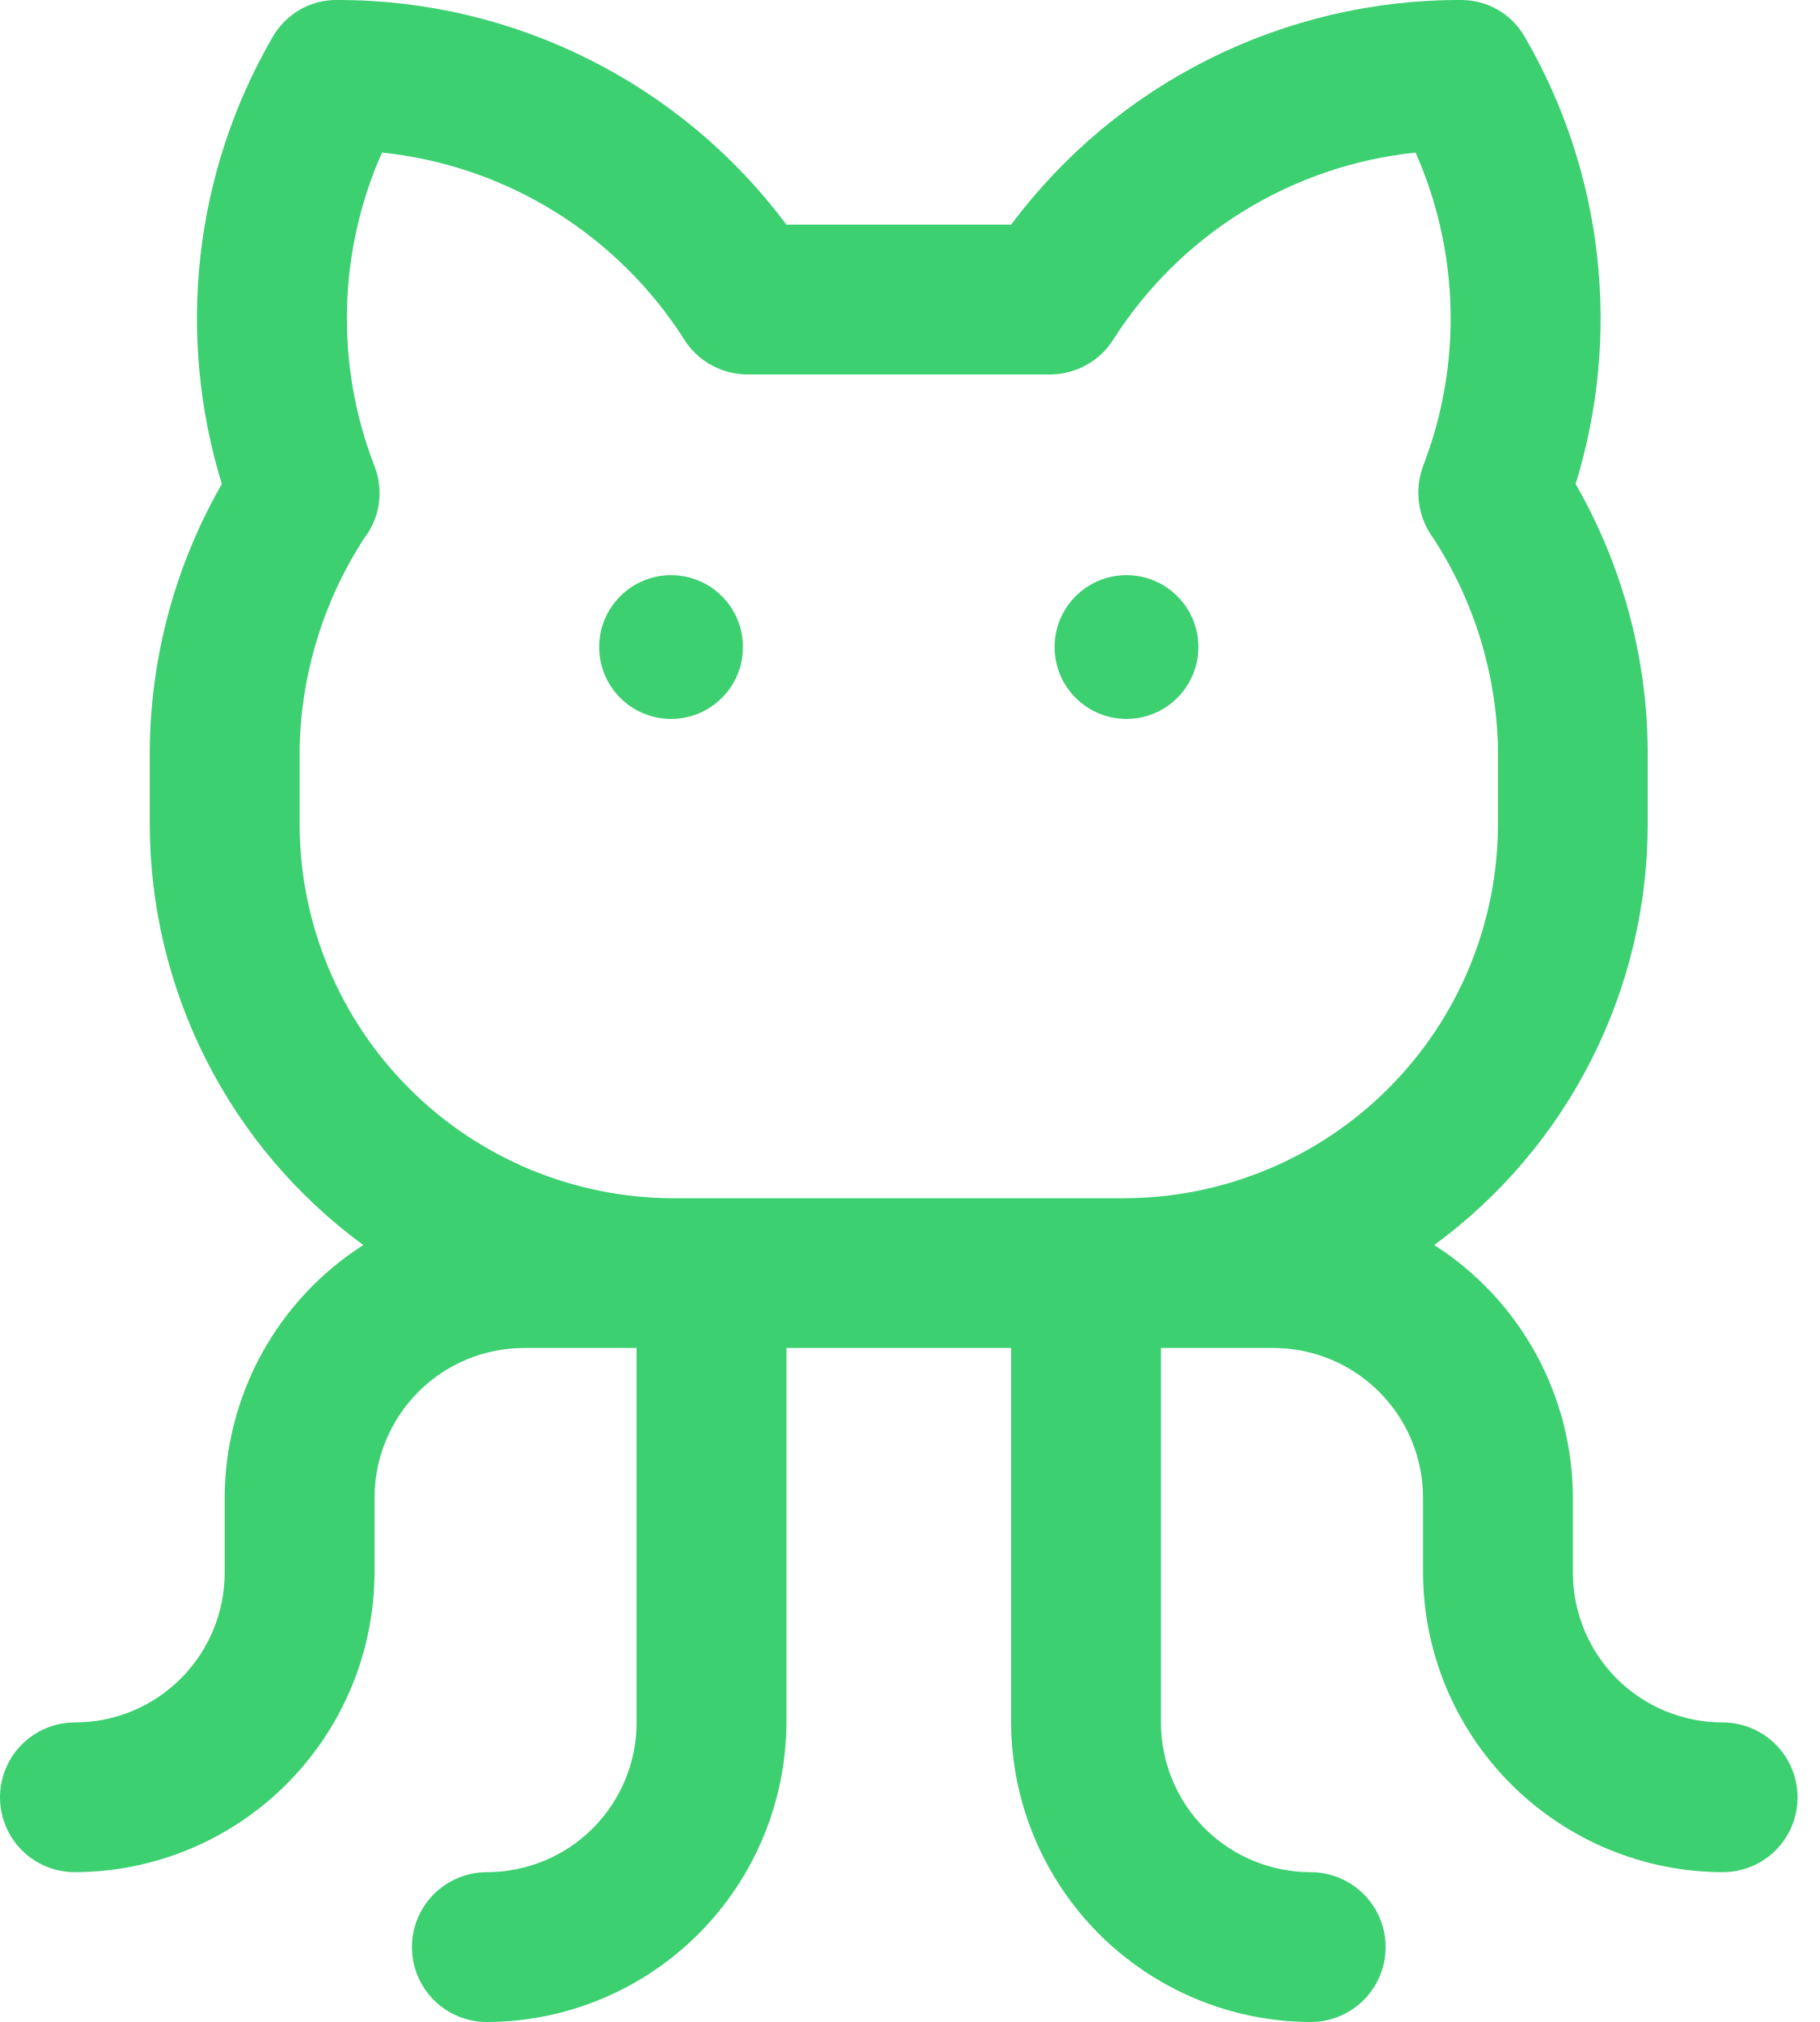
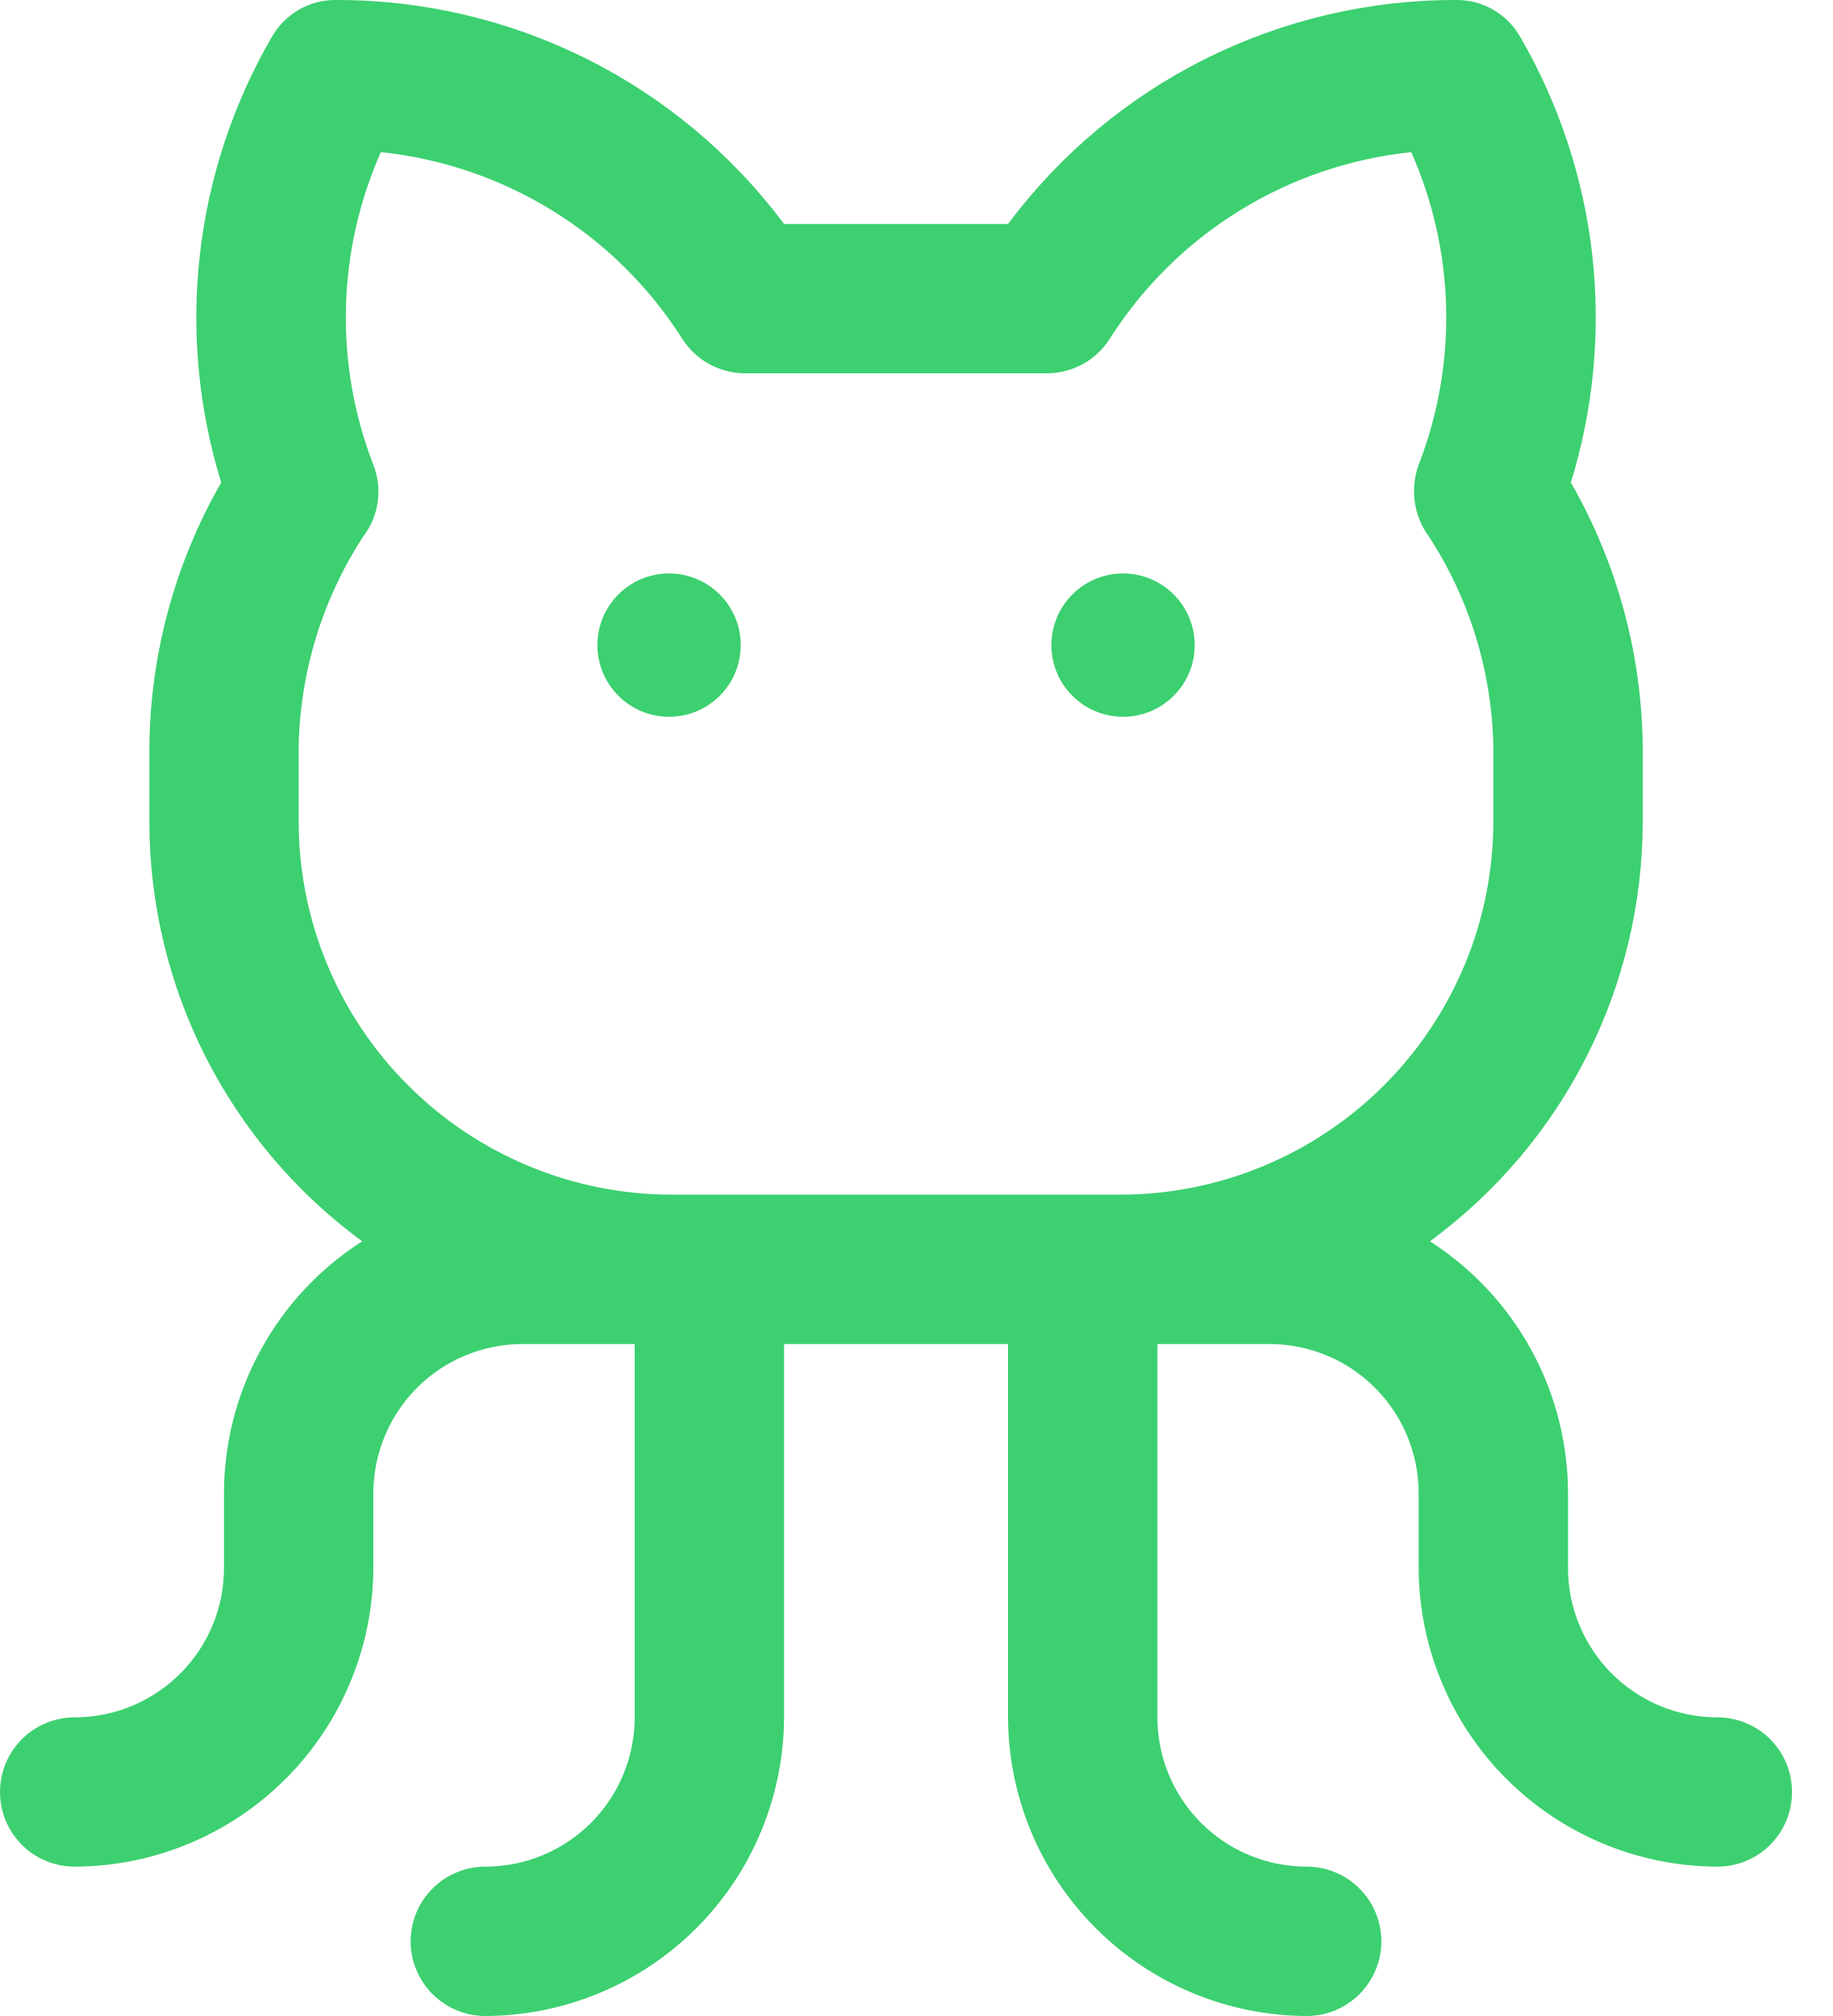
- <svg xmlns="http://www.w3.org/2000/svg" width="18" height="20" viewBox="0 0 18 20" fill="none">
-   <path d="M17.037 17.037C16.644 17.037 16.267 16.881 15.989 16.603C15.712 16.325 15.556 15.948 15.556 15.556V14.815C15.555 14.317 15.429 13.827 15.19 13.39C14.95 12.953 14.605 12.583 14.185 12.315C14.839 11.835 15.372 11.208 15.738 10.484C16.105 9.76 16.296 8.96 16.296 8.148V7.407C16.287 6.487 16.041 5.585 15.583 4.787C15.809 4.056 15.881 3.287 15.795 2.526C15.709 1.766 15.467 1.032 15.083 0.37C15.02 0.257 14.927 0.163 14.815 0.097C14.702 0.032 14.574 -0.001 14.444 4.59457e-05C13.582 -0.002 12.73 0.198 11.958 0.584C11.187 0.969 10.516 1.531 10 2.222H7.778C7.262 1.531 6.591 0.969 5.819 0.584C5.048 0.198 4.196 -0.002 3.333 4.59457e-05C3.203 -0.001 3.075 0.032 2.963 0.097C2.851 0.163 2.758 0.257 2.694 0.37C2.311 1.032 2.069 1.766 1.983 2.526C1.897 3.287 1.969 4.056 2.194 4.787C1.736 5.585 1.491 6.487 1.481 7.407V8.148C1.481 8.96 1.673 9.76 2.039 10.484C2.406 11.208 2.938 11.835 3.593 12.315C3.173 12.583 2.828 12.953 2.588 13.39C2.349 13.827 2.223 14.317 2.222 14.815V15.556C2.222 15.948 2.066 16.325 1.788 16.603C1.51 16.881 1.134 17.037 0.741 17.037C0.544 17.037 0.356 17.115 0.217 17.254C0.078 17.393 0 17.581 0 17.778C0 17.974 0.078 18.163 0.217 18.302C0.356 18.441 0.544 18.518 0.741 18.518C1.526 18.516 2.278 18.203 2.833 17.648C3.388 17.093 3.701 16.341 3.704 15.556V14.815C3.704 14.422 3.86 14.045 4.138 13.767C4.415 13.489 4.792 13.333 5.185 13.333H6.296V17.037C6.296 17.43 6.14 17.807 5.862 18.085C5.585 18.362 5.208 18.518 4.815 18.518C4.618 18.518 4.43 18.597 4.291 18.735C4.152 18.874 4.074 19.063 4.074 19.259C4.074 19.456 4.152 19.644 4.291 19.783C4.43 19.922 4.618 20 4.815 20C5.6 19.998 6.352 19.685 6.907 19.13C7.462 18.574 7.775 17.822 7.778 17.037V13.333H10V17.037C10.002 17.822 10.315 18.574 10.87 19.13C11.426 19.685 12.178 19.998 12.963 20C13.159 20 13.348 19.922 13.487 19.783C13.626 19.644 13.704 19.456 13.704 19.259C13.704 19.063 13.626 18.874 13.487 18.735C13.348 18.597 13.159 18.518 12.963 18.518C12.57 18.518 12.193 18.362 11.915 18.085C11.637 17.807 11.482 17.43 11.482 17.037V13.333H12.593C12.986 13.333 13.362 13.489 13.64 13.767C13.918 14.045 14.074 14.422 14.074 14.815V15.556C14.076 16.341 14.389 17.093 14.945 17.648C15.5 18.203 16.252 18.516 17.037 18.518C17.233 18.518 17.422 18.441 17.561 18.302C17.7 18.163 17.778 17.974 17.778 17.778C17.778 17.581 17.7 17.393 17.561 17.254C17.422 17.115 17.233 17.037 17.037 17.037ZM2.963 8.148V7.407C2.977 6.667 3.198 5.945 3.602 5.324C3.679 5.224 3.729 5.106 3.747 4.981C3.764 4.856 3.75 4.729 3.704 4.611C3.511 4.115 3.419 3.585 3.432 3.053C3.444 2.521 3.562 1.996 3.778 1.509C4.384 1.572 4.968 1.772 5.485 2.092C6.003 2.413 6.442 2.847 6.769 3.361C6.835 3.466 6.927 3.552 7.035 3.611C7.143 3.671 7.265 3.703 7.389 3.704H10.389C10.513 3.703 10.634 3.671 10.743 3.611C10.851 3.552 10.943 3.466 11.009 3.361C11.336 2.847 11.774 2.413 12.292 2.092C12.81 1.772 13.394 1.572 14 1.509C14.216 1.996 14.333 2.521 14.346 3.053C14.359 3.585 14.266 4.115 14.074 4.611C14.031 4.729 14.017 4.856 14.035 4.98C14.053 5.105 14.101 5.223 14.176 5.324C14.58 5.945 14.801 6.667 14.815 7.407V8.148C14.815 8.635 14.719 9.116 14.533 9.566C14.347 10.015 14.074 10.423 13.73 10.767C13.386 11.111 12.978 11.384 12.528 11.57C12.079 11.756 11.598 11.852 11.111 11.852H6.667C5.684 11.852 4.742 11.462 4.048 10.767C3.353 10.072 2.963 9.13 2.963 8.148Z" fill="#3CD070" />
-   <ellipse cx="6.637" cy="6.4" rx="0.711" ry="0.711" fill="#3CD070" />
-   <ellipse cx="11.141" cy="6.4" rx="0.711" ry="0.711" fill="#3CD070" />
+ <svg xmlns="http://www.w3.org/2000/svg" width="20" height="22" viewBox="0 0 20 22" fill="none">
+   <path d="M18.741 18.741C18.308 18.741 17.894 18.569 17.588 18.263C17.283 17.958 17.111 17.543 17.111 17.111V16.296C17.11 15.748 16.972 15.209 16.709 14.729C16.445 14.248 16.065 13.842 15.604 13.546C16.323 13.018 16.909 12.328 17.312 11.532C17.716 10.736 17.926 9.856 17.926 8.963V8.148C17.916 7.136 17.646 6.144 17.142 5.266C17.39 4.462 17.469 3.615 17.375 2.779C17.28 1.943 17.013 1.136 16.592 0.407C16.522 0.283 16.42 0.179 16.296 0.107C16.173 0.035 16.032 -0.002 15.889 5.05403e-05C14.94 -0.002 14.003 0.218 13.154 0.642C12.305 1.066 11.568 1.684 11 2.444H8.556C7.988 1.684 7.25 1.066 6.401 0.642C5.552 0.218 4.616 -0.002 3.667 5.05403e-05C3.524 -0.002 3.383 0.035 3.259 0.107C3.136 0.179 3.034 0.283 2.964 0.407C2.542 1.136 2.276 1.943 2.181 2.779C2.086 3.615 2.166 4.462 2.414 5.266C1.91 6.144 1.64 7.136 1.63 8.148V8.963C1.63 9.856 1.84 10.736 2.243 11.532C2.647 12.328 3.232 13.018 3.952 13.546C3.49 13.842 3.11 14.248 2.847 14.729C2.583 15.209 2.445 15.748 2.444 16.296V17.111C2.444 17.543 2.273 17.958 1.967 18.263C1.662 18.569 1.247 18.741 0.815 18.741C0.599 18.741 0.391 18.827 0.239 18.979C0.086 19.132 0 19.34 0 19.556C0 19.772 0.086 19.979 0.239 20.132C0.391 20.285 0.599 20.37 0.815 20.37C1.678 20.368 2.506 20.023 3.116 19.413C3.727 18.802 4.071 17.975 4.074 17.111V16.296C4.074 15.864 4.246 15.45 4.551 15.144C4.857 14.838 5.271 14.667 5.704 14.667H6.926V18.741C6.926 19.173 6.754 19.587 6.449 19.893C6.143 20.199 5.728 20.37 5.296 20.37C5.08 20.37 4.873 20.456 4.72 20.609C4.567 20.762 4.481 20.969 4.481 21.185C4.481 21.401 4.567 21.608 4.72 21.761C4.873 21.914 5.08 22 5.296 22C6.16 21.997 6.987 21.653 7.598 21.042C8.209 20.432 8.553 19.604 8.556 18.741V14.667H11V18.741C11.003 19.604 11.347 20.432 11.958 21.042C12.568 21.653 13.396 21.997 14.259 22C14.475 22 14.683 21.914 14.835 21.761C14.988 21.608 15.074 21.401 15.074 21.185C15.074 20.969 14.988 20.762 14.835 20.609C14.683 20.456 14.475 20.37 14.259 20.37C13.827 20.37 13.412 20.199 13.107 19.893C12.801 19.587 12.63 19.173 12.63 18.741V14.667H13.852C14.284 14.667 14.698 14.838 15.004 15.144C15.31 15.45 15.481 15.864 15.481 16.296V17.111C15.484 17.975 15.828 18.802 16.439 19.413C17.05 20.023 17.877 20.368 18.741 20.37C18.957 20.37 19.164 20.285 19.317 20.132C19.47 19.979 19.555 19.772 19.555 19.556C19.555 19.34 19.47 19.132 19.317 18.979C19.164 18.827 18.957 18.741 18.741 18.741ZM3.259 8.963V8.148C3.274 7.334 3.518 6.539 3.962 5.857C4.047 5.747 4.102 5.617 4.121 5.479C4.141 5.342 4.125 5.202 4.074 5.072C3.862 4.526 3.761 3.944 3.775 3.358C3.789 2.773 3.918 2.196 4.156 1.66C4.822 1.73 5.464 1.949 6.034 2.302C6.604 2.654 7.086 3.132 7.445 3.697C7.519 3.812 7.619 3.907 7.739 3.973C7.858 4.038 7.992 4.073 8.128 4.074H11.428C11.564 4.073 11.698 4.038 11.817 3.973C11.936 3.907 12.037 3.812 12.11 3.697C12.469 3.132 12.952 2.654 13.521 2.302C14.091 1.949 14.733 1.73 15.4 1.66C15.637 2.196 15.767 2.773 15.781 3.358C15.795 3.944 15.693 4.526 15.481 5.072C15.434 5.202 15.419 5.342 15.439 5.479C15.458 5.615 15.511 5.745 15.594 5.857C16.038 6.539 16.281 7.334 16.296 8.148V8.963C16.296 9.498 16.191 10.028 15.986 10.522C15.781 11.016 15.481 11.466 15.103 11.844C14.725 12.222 14.276 12.522 13.781 12.727C13.287 12.932 12.757 13.037 12.222 13.037H7.333C6.253 13.037 5.217 12.608 4.453 11.844C3.688 11.08 3.259 10.043 3.259 8.963Z" fill="#3CD070" />
+   <ellipse cx="7.301" cy="7.04" rx="0.782" ry="0.782" fill="#3CD070" />
+   <ellipse cx="12.255" cy="7.04" rx="0.782" ry="0.782" fill="#3CD070" />
</svg>
